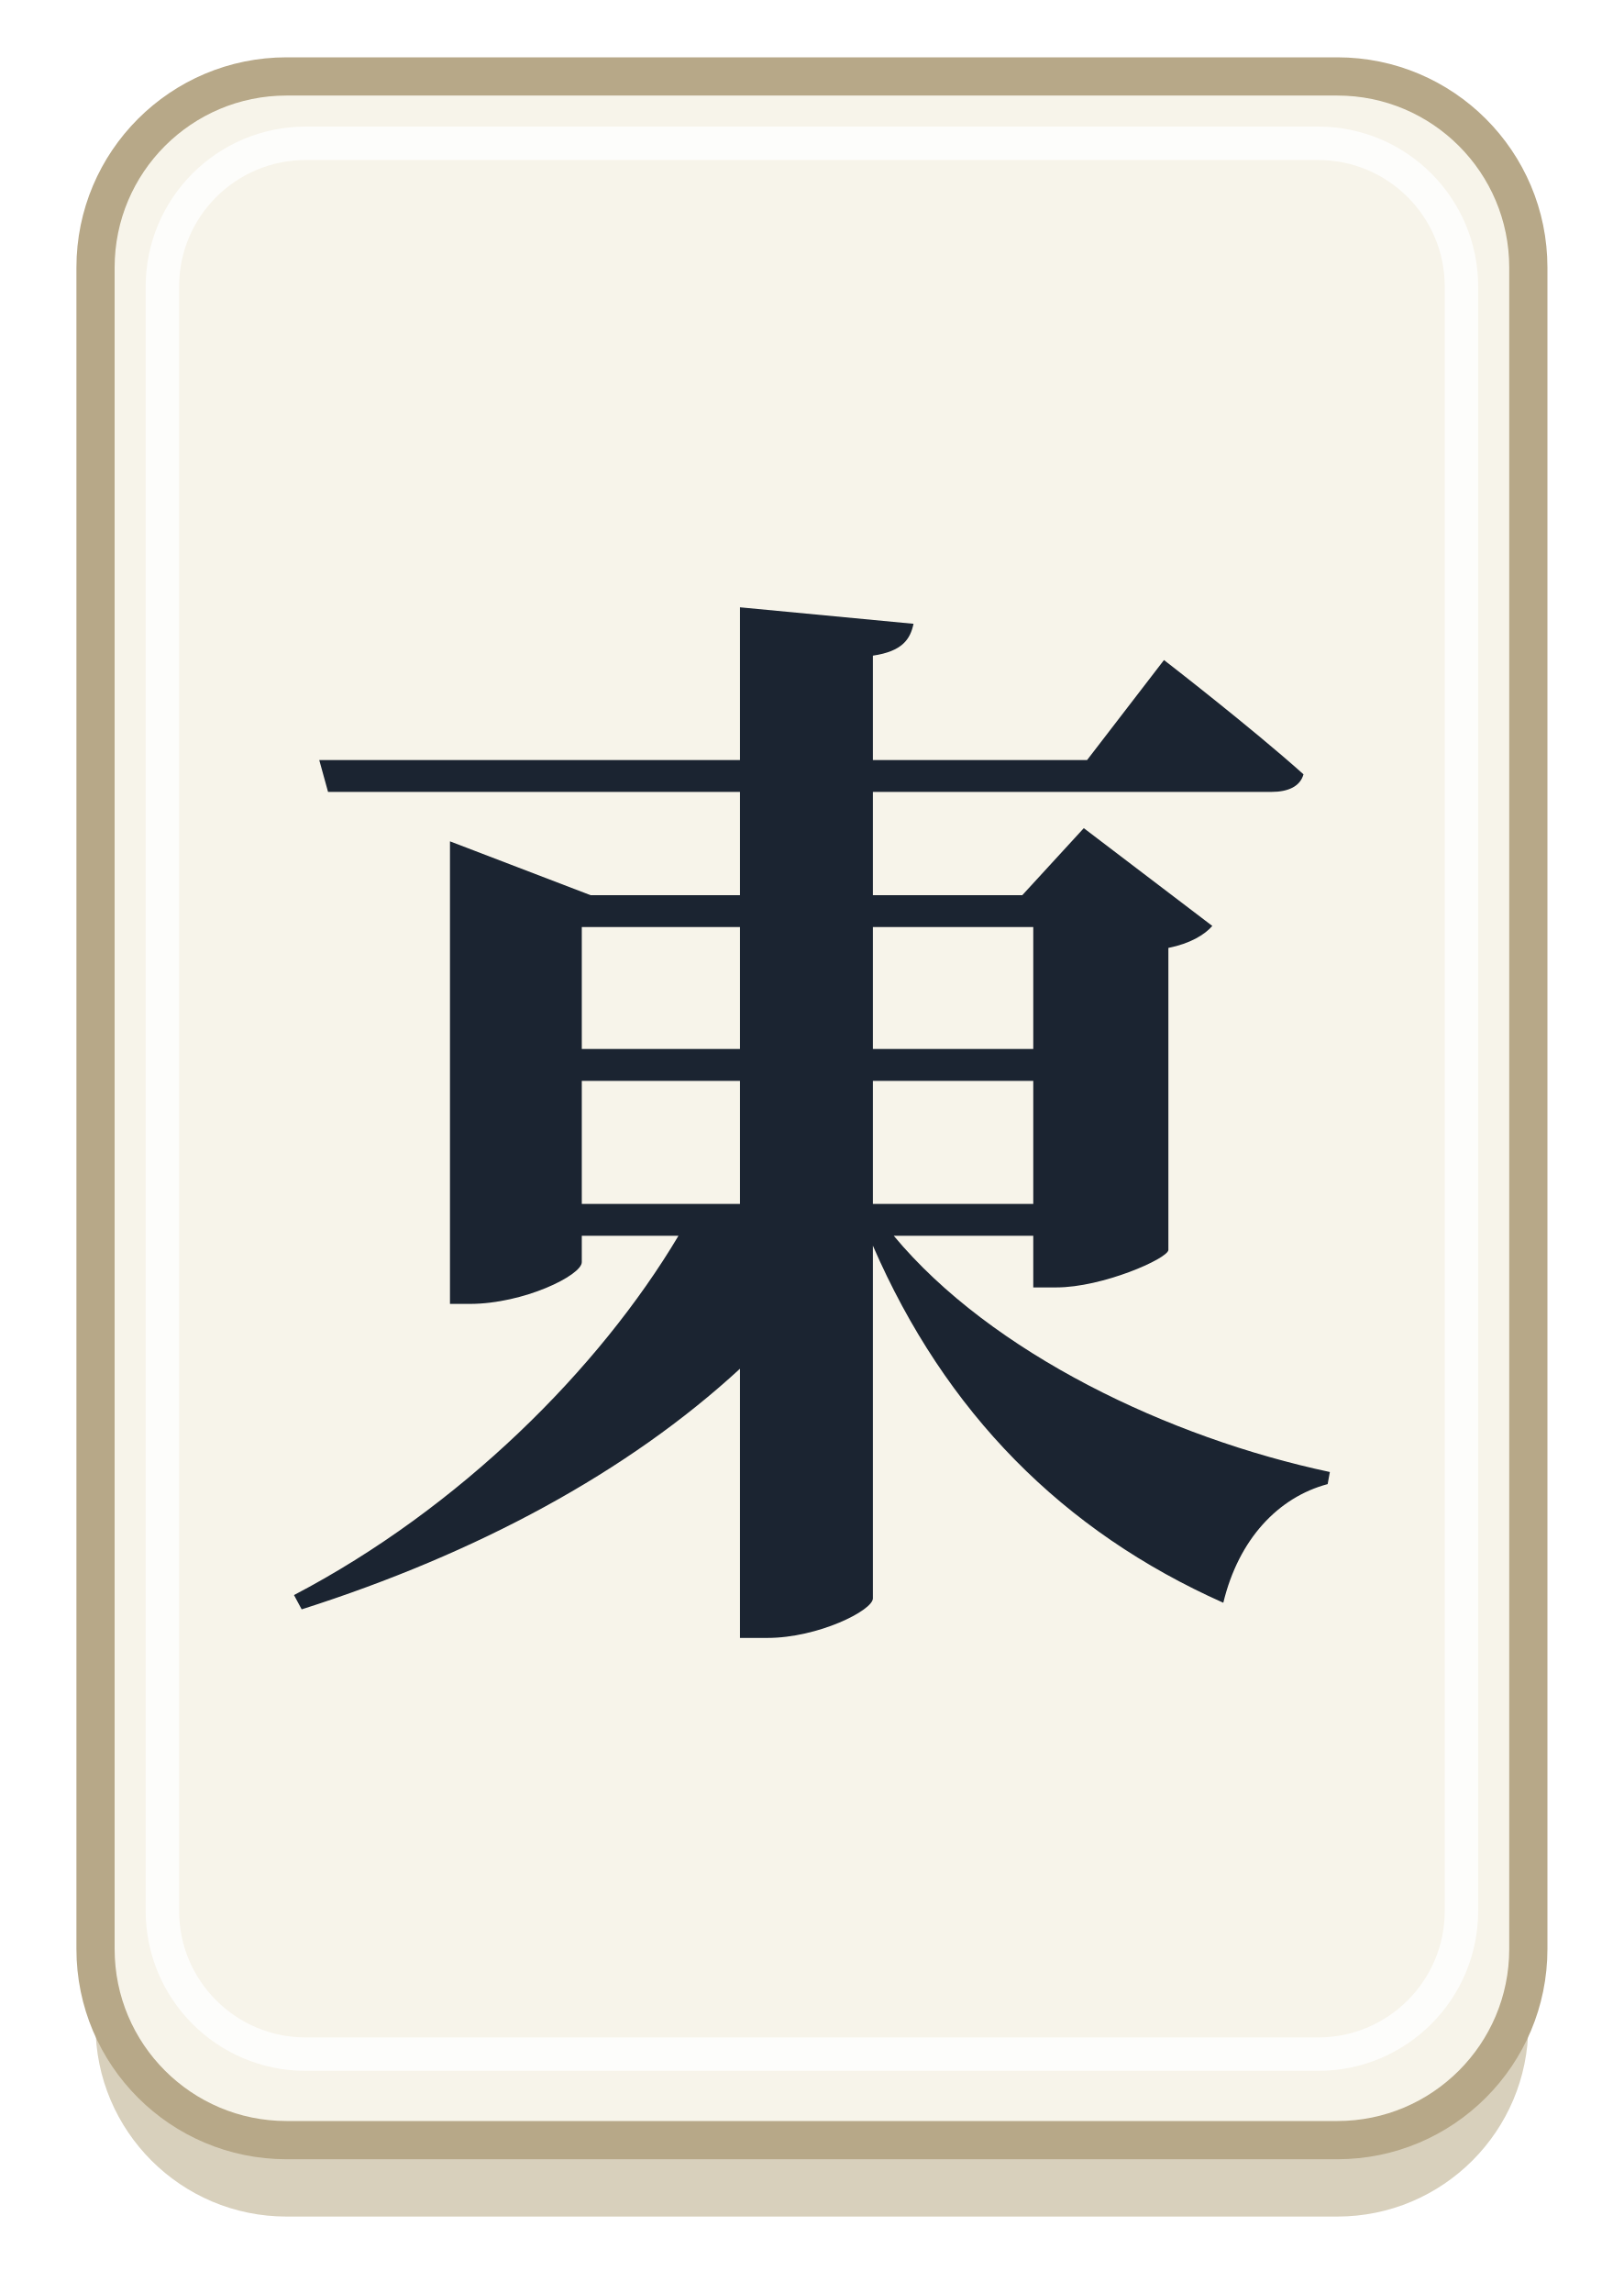
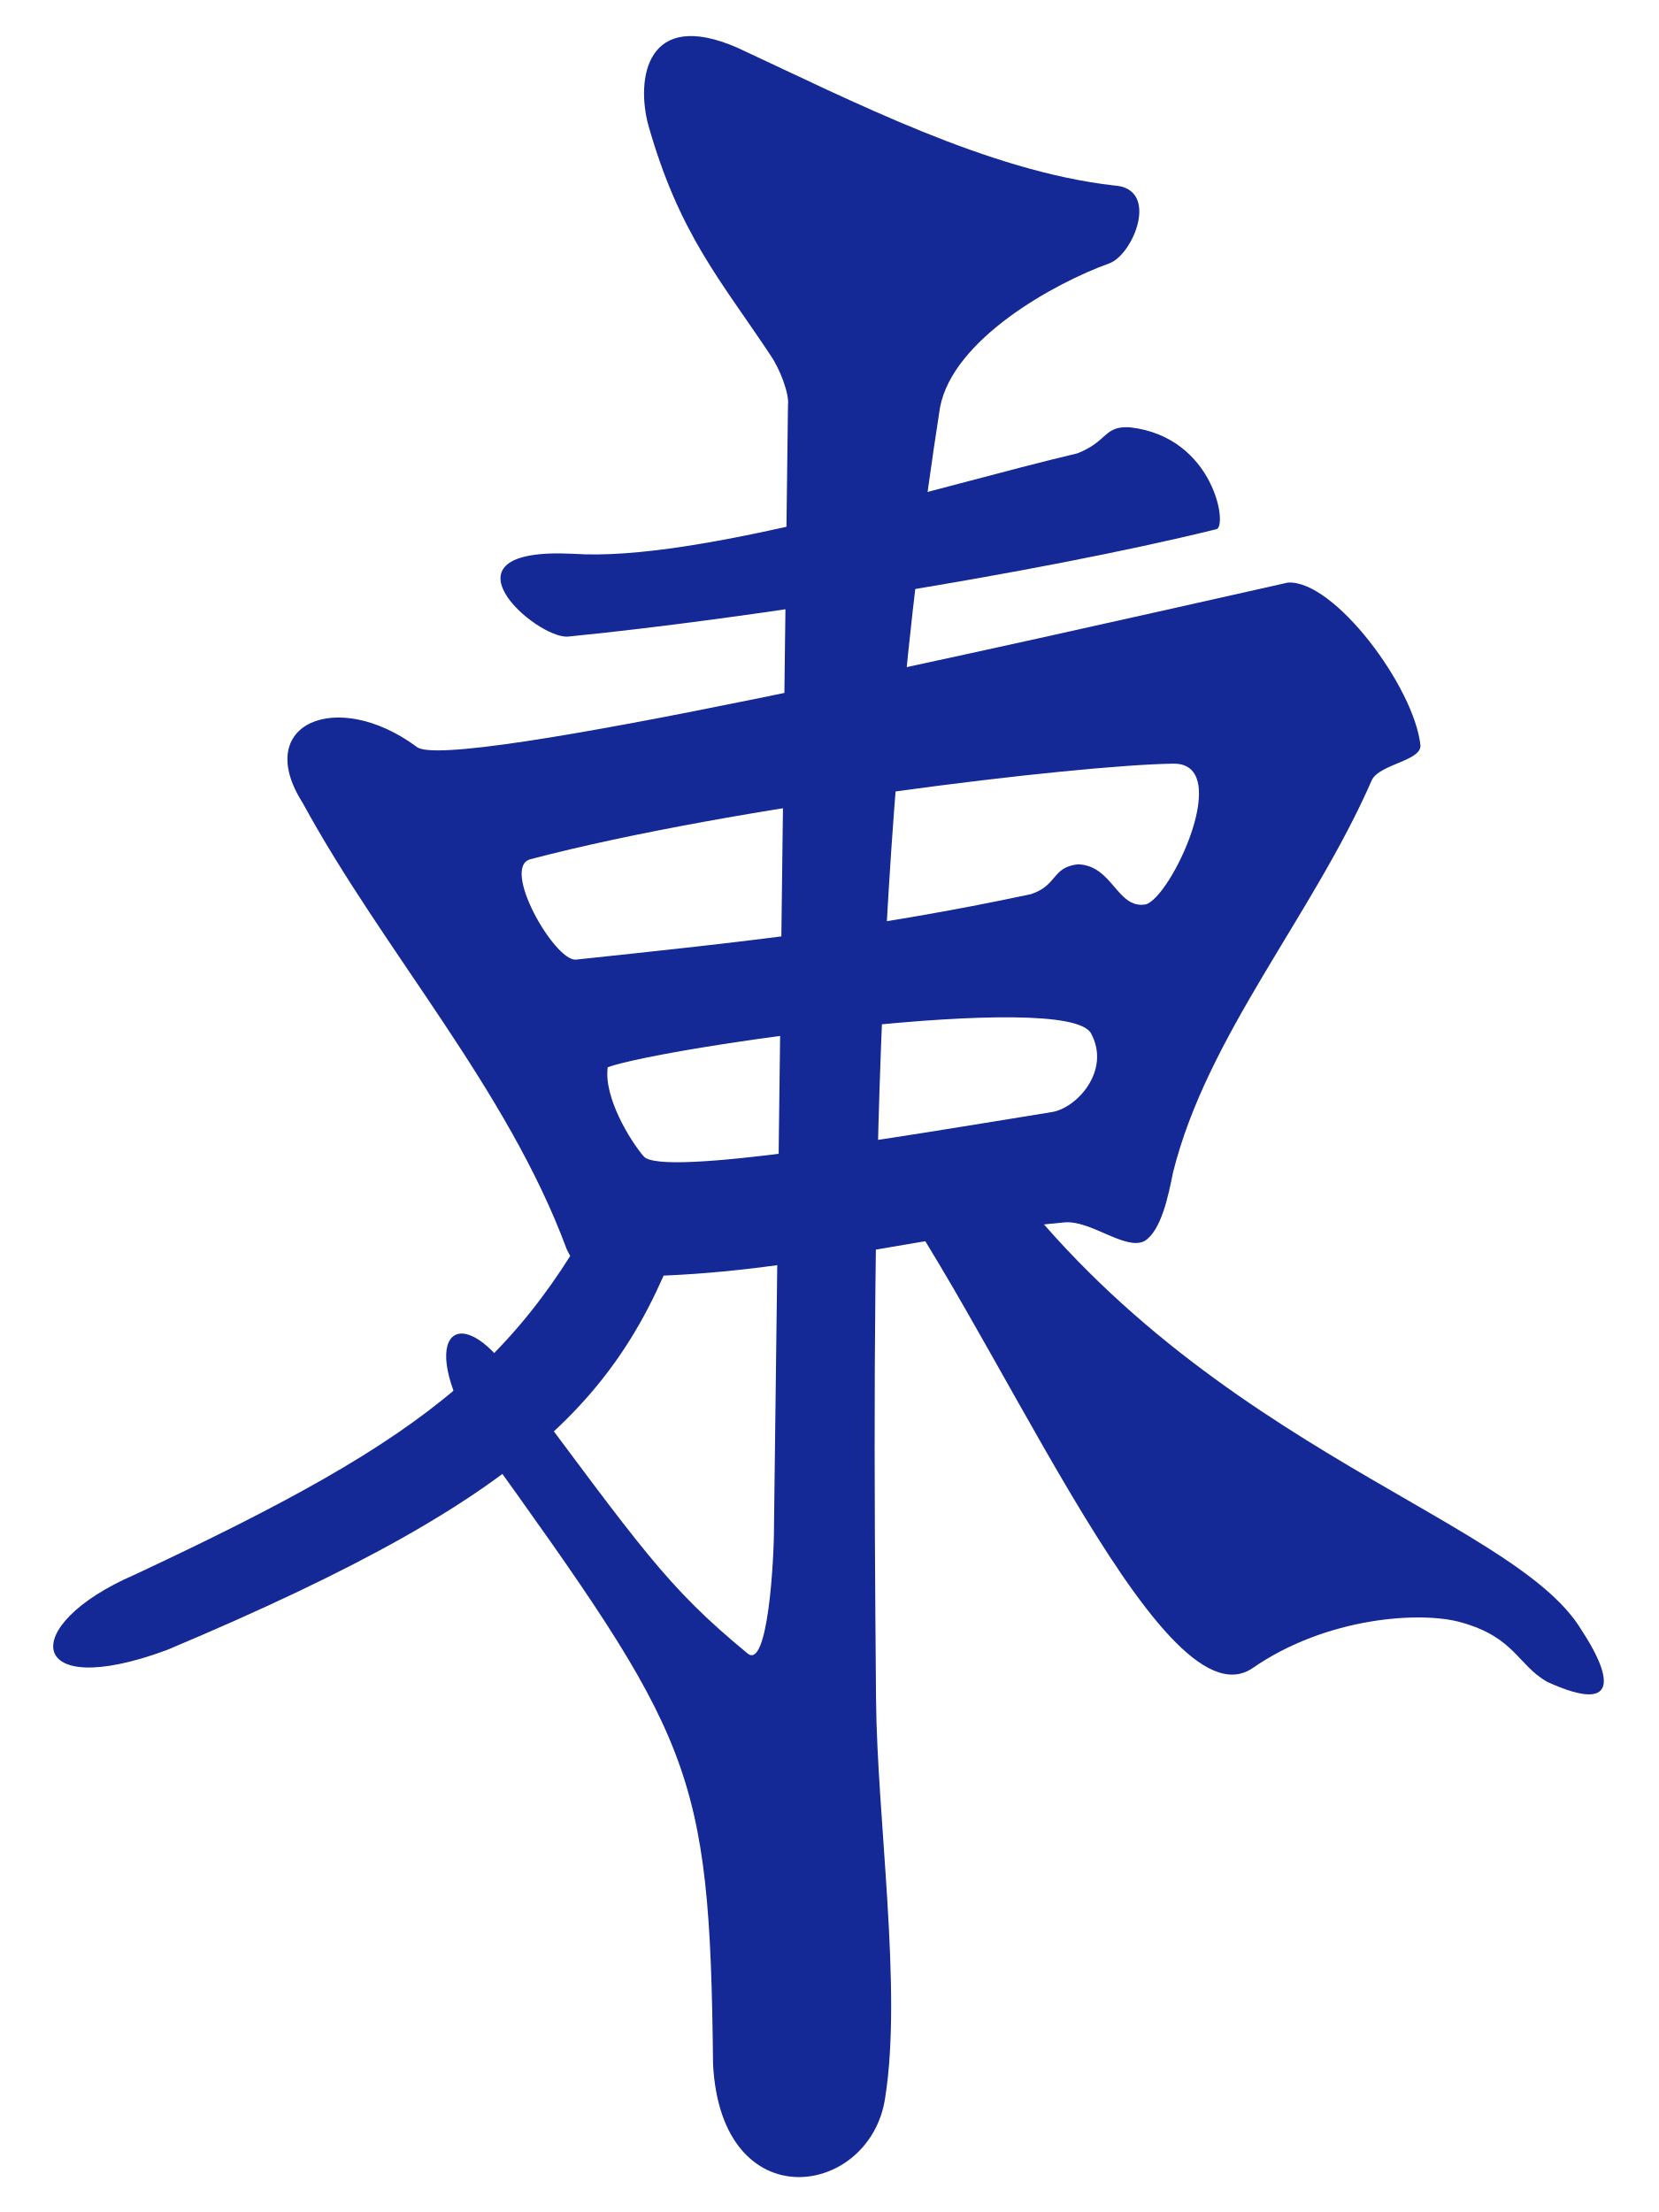
- <svg xmlns="http://www.w3.org/2000/svg" viewBox="0 0 34 48">
-   <rect x="2.4" y="3" width="29.6" height="43" rx="4" fill="#0000001f" />
-   <rect x="2" y="2.4" width="30" height="44" rx="4" fill="#d8d0bc" />
-   <rect x="2" y="1.6" width="30" height="43.2" rx="4" fill="#f7f4ea" stroke="#b7a888" stroke-width="0.8" />
-   <rect x="3.4" y="3" width="27.2" height="40" rx="3" fill="none" stroke="#ffffffcc" stroke-width="0.7" />
-   <path d="M436 306H292V418H436ZM557 306V418H703V306ZM172 587V215H190C239 215 292 241 292 253V277H380C308 156 181 29 30 -50L37 -63C197 -12 334 62 436 156V-89H461C507 -89 557 -64 557 -53V268C623 116 730 8 876 -57C890 1 926 39 971 51L973 62C827 93 665 170 576 277H703V230H724C766 230 825 256 826 264V539C846 543 859 551 866 559L749 648L693 587H557V681H920C935 681 946 686 949 697C901 740 822 801 822 801L752 710H557V805C584 809 591 820 594 834L436 849V710H53L61 681H436V587H300L172 636ZM436 447H292V558H436ZM557 447V558H703V447Z" transform="translate(17 23.5) scale(0.023 -0.023) translate(-501.5 -380)" fill="#1b2431" />
+ <svg xmlns="http://www.w3.org/2000/svg" xmlns:ns1="http://www.openswatchbook.org/uri/2009/osb" width="300" height="400" viewBox="0 0 300 400" id="svg2" version="1.1">
+   <defs id="defs4">
+     <linearGradient id="linearGradient10055" ns1:paint="solid">
+       <stop style="stop-color:#000000;stop-opacity:1;" offset="0" id="stop10057" />
+     </linearGradient>
+     <marker orient="auto" refY="0" refX="0" id="Arrow1Lstart" style="overflow:visible">
+       <path id="path4978" d="M 0,0 5,-5 -12.5,0 5,5 0,0 Z" style="fill:#000000;fill-opacity:1;fill-rule:evenodd;stroke:#ff5c00;stroke-width:1pt;stroke-opacity:1" transform="matrix(0.8,0,0,0.8,10,0)" />
+     </marker>
+     <clipPath clipPathUnits="userSpaceOnUse" id="clipPath4243">
+       <circle style="opacity:1;fill:#000000;fill-opacity:0.297;fill-rule:nonzero;stroke:#000000;stroke-width:19.133;stroke-linecap:butt;stroke-linejoin:round;stroke-miterlimit:4;stroke-dasharray:none;stroke-dashoffset:0;stroke-opacity:1" id="circle4245" cx="-264.66" cy="-198.207" r="293.954" />
+     </clipPath>
+     <clipPath clipPathUnits="userSpaceOnUse" id="clipPath7847">
+       <ellipse style="opacity:1;fill:#822600;fill-opacity:1;fill-rule:nonzero;stroke:none;stroke-width:12;stroke-linecap:round;stroke-linejoin:round;stroke-miterlimit:4;stroke-dasharray:none;stroke-dashoffset:0;stroke-opacity:1" id="ellipse7849" cx="394" cy="552.362" rx="349.495" ry="216" />
+     </clipPath>
+     <clipPath clipPathUnits="userSpaceOnUse" id="clipPath4243-1">
+       <circle style="opacity:1;fill:#000000;fill-opacity:0.297;fill-rule:nonzero;stroke:#000000;stroke-width:19.133;stroke-linecap:butt;stroke-linejoin:round;stroke-miterlimit:4;stroke-dasharray:none;stroke-dashoffset:0;stroke-opacity:1" id="circle4245-4" cx="-264.66" cy="-198.207" r="293.954" />
+     </clipPath>
+     <clipPath clipPathUnits="userSpaceOnUse" id="clipPath7876">
+       <circle style="opacity:1;fill:#000000;fill-opacity:0.297;fill-rule:nonzero;stroke:#000000;stroke-width:19.133;stroke-linecap:butt;stroke-linejoin:round;stroke-miterlimit:4;stroke-dasharray:none;stroke-dashoffset:0;stroke-opacity:1" id="circle7878" cx="-264.66" cy="-198.207" r="293.954" />
+     </clipPath>
+     <clipPath clipPathUnits="userSpaceOnUse" id="clipPath14693">
+       <rect style="opacity:1;fill:#a53c3c;fill-opacity:1;fill-rule:nonzero;stroke:none;stroke-width:8;stroke-linecap:round;stroke-linejoin:round;stroke-miterlimit:4;stroke-dasharray:none;stroke-dashoffset:0;stroke-opacity:1" id="rect14695" width="131.784" height="168.821" x="-332.596" y="383.498" rx="1.255" ry="3.751" transform="matrix(0.9993908,-0.03489951,0.03489951,0.9993908,0,0)" />
+     </clipPath>
+     <clipPath clipPathUnits="userSpaceOnUse" id="clipPath14952">
+       <ellipse style="opacity:1;fill:#a53c3c;fill-opacity:1;fill-rule:nonzero;stroke:none;stroke-width:7;stroke-linecap:round;stroke-linejoin:round;stroke-miterlimit:4;stroke-dasharray:none;stroke-dashoffset:0;stroke-opacity:1" id="ellipse14954" cx="-271.344" cy="647.256" rx="69.057" ry="116.911" transform="matrix(0.9993908,-0.03489951,0.03489951,0.9993908,0,0)" />
+     </clipPath>
+   </defs>
+   <g id="layer1" transform="translate(0,-652.3622)">
+     <g id="g4182" transform="matrix(0.9007,0,0,0.9752898,22.48054,21.07939)">
+       <path id="path4169" d="M 233.625,755.291 C 178.134,766.78 64.371,790.799 58.64,785.711 42.658,774.837 25.686,781.453 35.789,796.111 c 16.24,27.58 41.083,52.953 53.054,82.844 2.288,4.335 4.578,5.01 6.867,4.976 34.894,0.598 59.617,-7.137 92.96,-10 5.246,-0.506 12.18,5.197 16.078,3.494 3.452,-1.88 4.889,-8.567 5.799,-12.759 6.859,-25.415 28.052,-47.677 39.896,-72.713 1.505,-2.995 9.845,-3.55 9.782,-6.44 -1.219,-10.817 -17.303,-30.706 -26.6,-30.221 z m -23.139,33.579 c 12.462,-0.305 -0.399,25.045 -5.502,26.11 -5.684,0.835 -6.59,-7.302 -13.557,-7.446 -5.234,0.549 -4.043,3.931 -9.439,5.541 -32.92,6.465 -57.052,8.76 -91.401,12.136 -4.333,0.109 -15.065,-17.222 -9.014,-18.63 40.941,-9.937 109.784,-17.444 128.913,-17.711 z m -16.389,50.027 c 4.014,6.868 -2.844,13.8 -7.809,14.564 -30.193,4.515 -78.254,12.147 -82.007,8.231 -2.669,-2.844 -8.083,-10.979 -7.222,-16.538 11.136,-3.716 92.3,-14.424 97.038,-6.257 z" style="fill:#142896;fill-opacity:1;fill-rule:evenodd;stroke:none;stroke-width:1px;stroke-linecap:butt;stroke-linejoin:miter;stroke-opacity:1" />
+       <path id="path4165" d="m 123.101,656.13 c -18.371,-7.401 -20.372,5.832 -17.903,14.338 6.213,20.201 14.429,28.632 24.539,42.678 1.805,2.418 3.809,7.059 3.505,9.271 l -2.803,207.597 c 0.025,6.498 -1.224,27.055 -5.337,23.814 -16.257,-12.357 -21.171,-19.293 -47.245,-51.546 -11.141,-14.929 -19.889,-6.944 -6.366,12.591 42.459,54.624 46.079,59.834 46.707,115.107 1.624,29.179 31.759,24.649 34.572,6.138 3.43,-19.972 -1.647,-51.783 -1.85,-73.762 -0.774,-84.028 -0.859,-158.338 12.845,-239.533 2.594,-12.667 22.99,-23.066 33.975,-26.711 4.866,-1.62 10.287,-13.974 0.9,-14.452 -25.18,-2.649 -52.283,-15.551 -75.539,-25.529 z" style="fill:#142896;fill-opacity:1;fill-rule:evenodd;stroke:none;stroke-width:1px;stroke-linecap:butt;stroke-linejoin:miter;stroke-opacity:1" />
+       <path id="path4167" d="m 90.059,749.955 c -28.498,-1.307 -7.408,15.787 -1.003,15.355 35.469,-3.222 93.935,-11.665 130.103,-19.89 2.502,-0.078 -0.191,-17.19 -17.338,-18.919 -5.213,-0.255 -4.317,2.601 -10.479,4.835 -27.633,6.002 -76.156,20.221 -101.282,18.619 z" style="fill:#142896;fill-opacity:1;fill-rule:evenodd;stroke:none;stroke-width:1px;stroke-linecap:butt;stroke-linejoin:miter;stroke-opacity:1" />
+       <path id="path4178" d="M 101.079,860.475 C 81.039,899.283 62.612,913.101 1.983,939.286 -21.477,948.679 -19.805,962.939 8.627,953.182 85.796,923.195 101.979,904.475 114.563,868.129 Z" style="fill:#142896;fill-opacity:1;fill-rule:evenodd;stroke:none;stroke-width:1px;stroke-linecap:butt;stroke-linejoin:miter;stroke-opacity:1" />
+       <path id="path4180" d="m 148.904,861.237 c 24.812,28.939 58.744,106.953 77.56,95.367 14.853,-9.54 33.95,-10.668 42.066,-8.482 10.623,2.799 11.134,7.755 17.08,10.97 15.635,6.588 12.364,-2.021 6.937,-9.595 -14.043,-21.6 -80.571,-34.668 -122.31,-92.571 z" style="fill:#142896;fill-opacity:1;fill-rule:evenodd;stroke:none;stroke-width:1px;stroke-linecap:butt;stroke-linejoin:miter;stroke-opacity:1" />
+     </g>
+   </g>
</svg>
